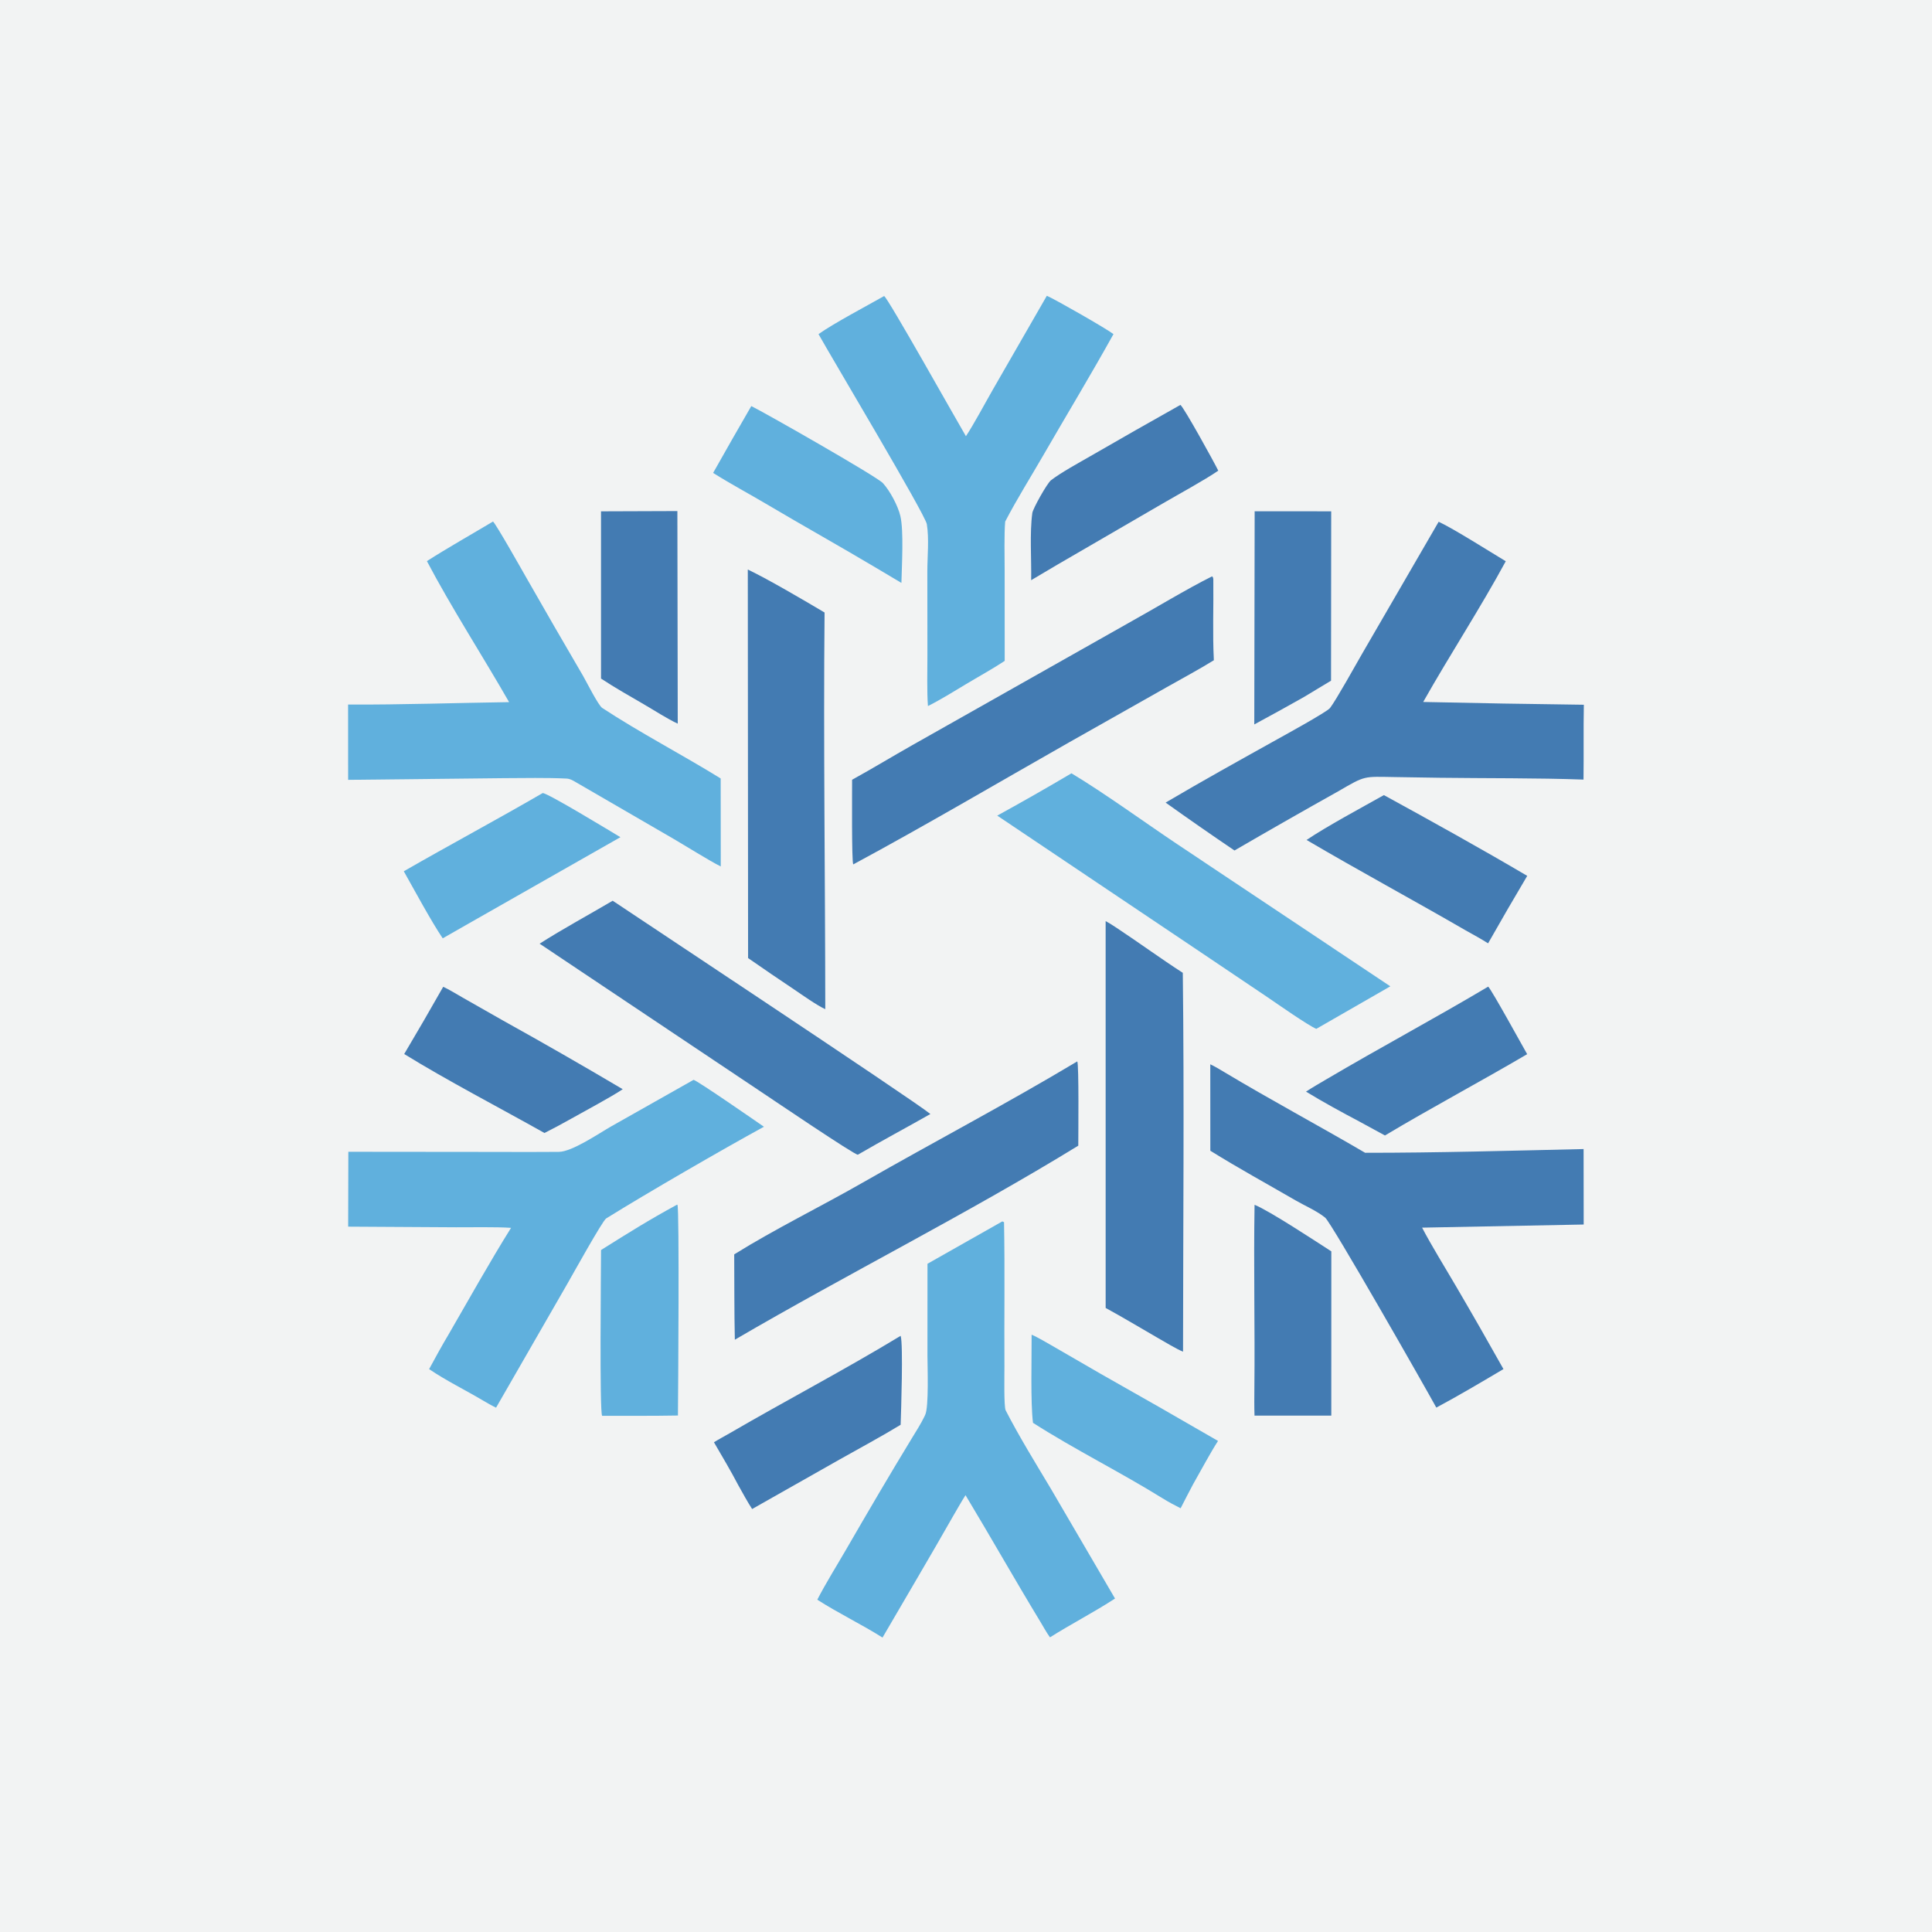
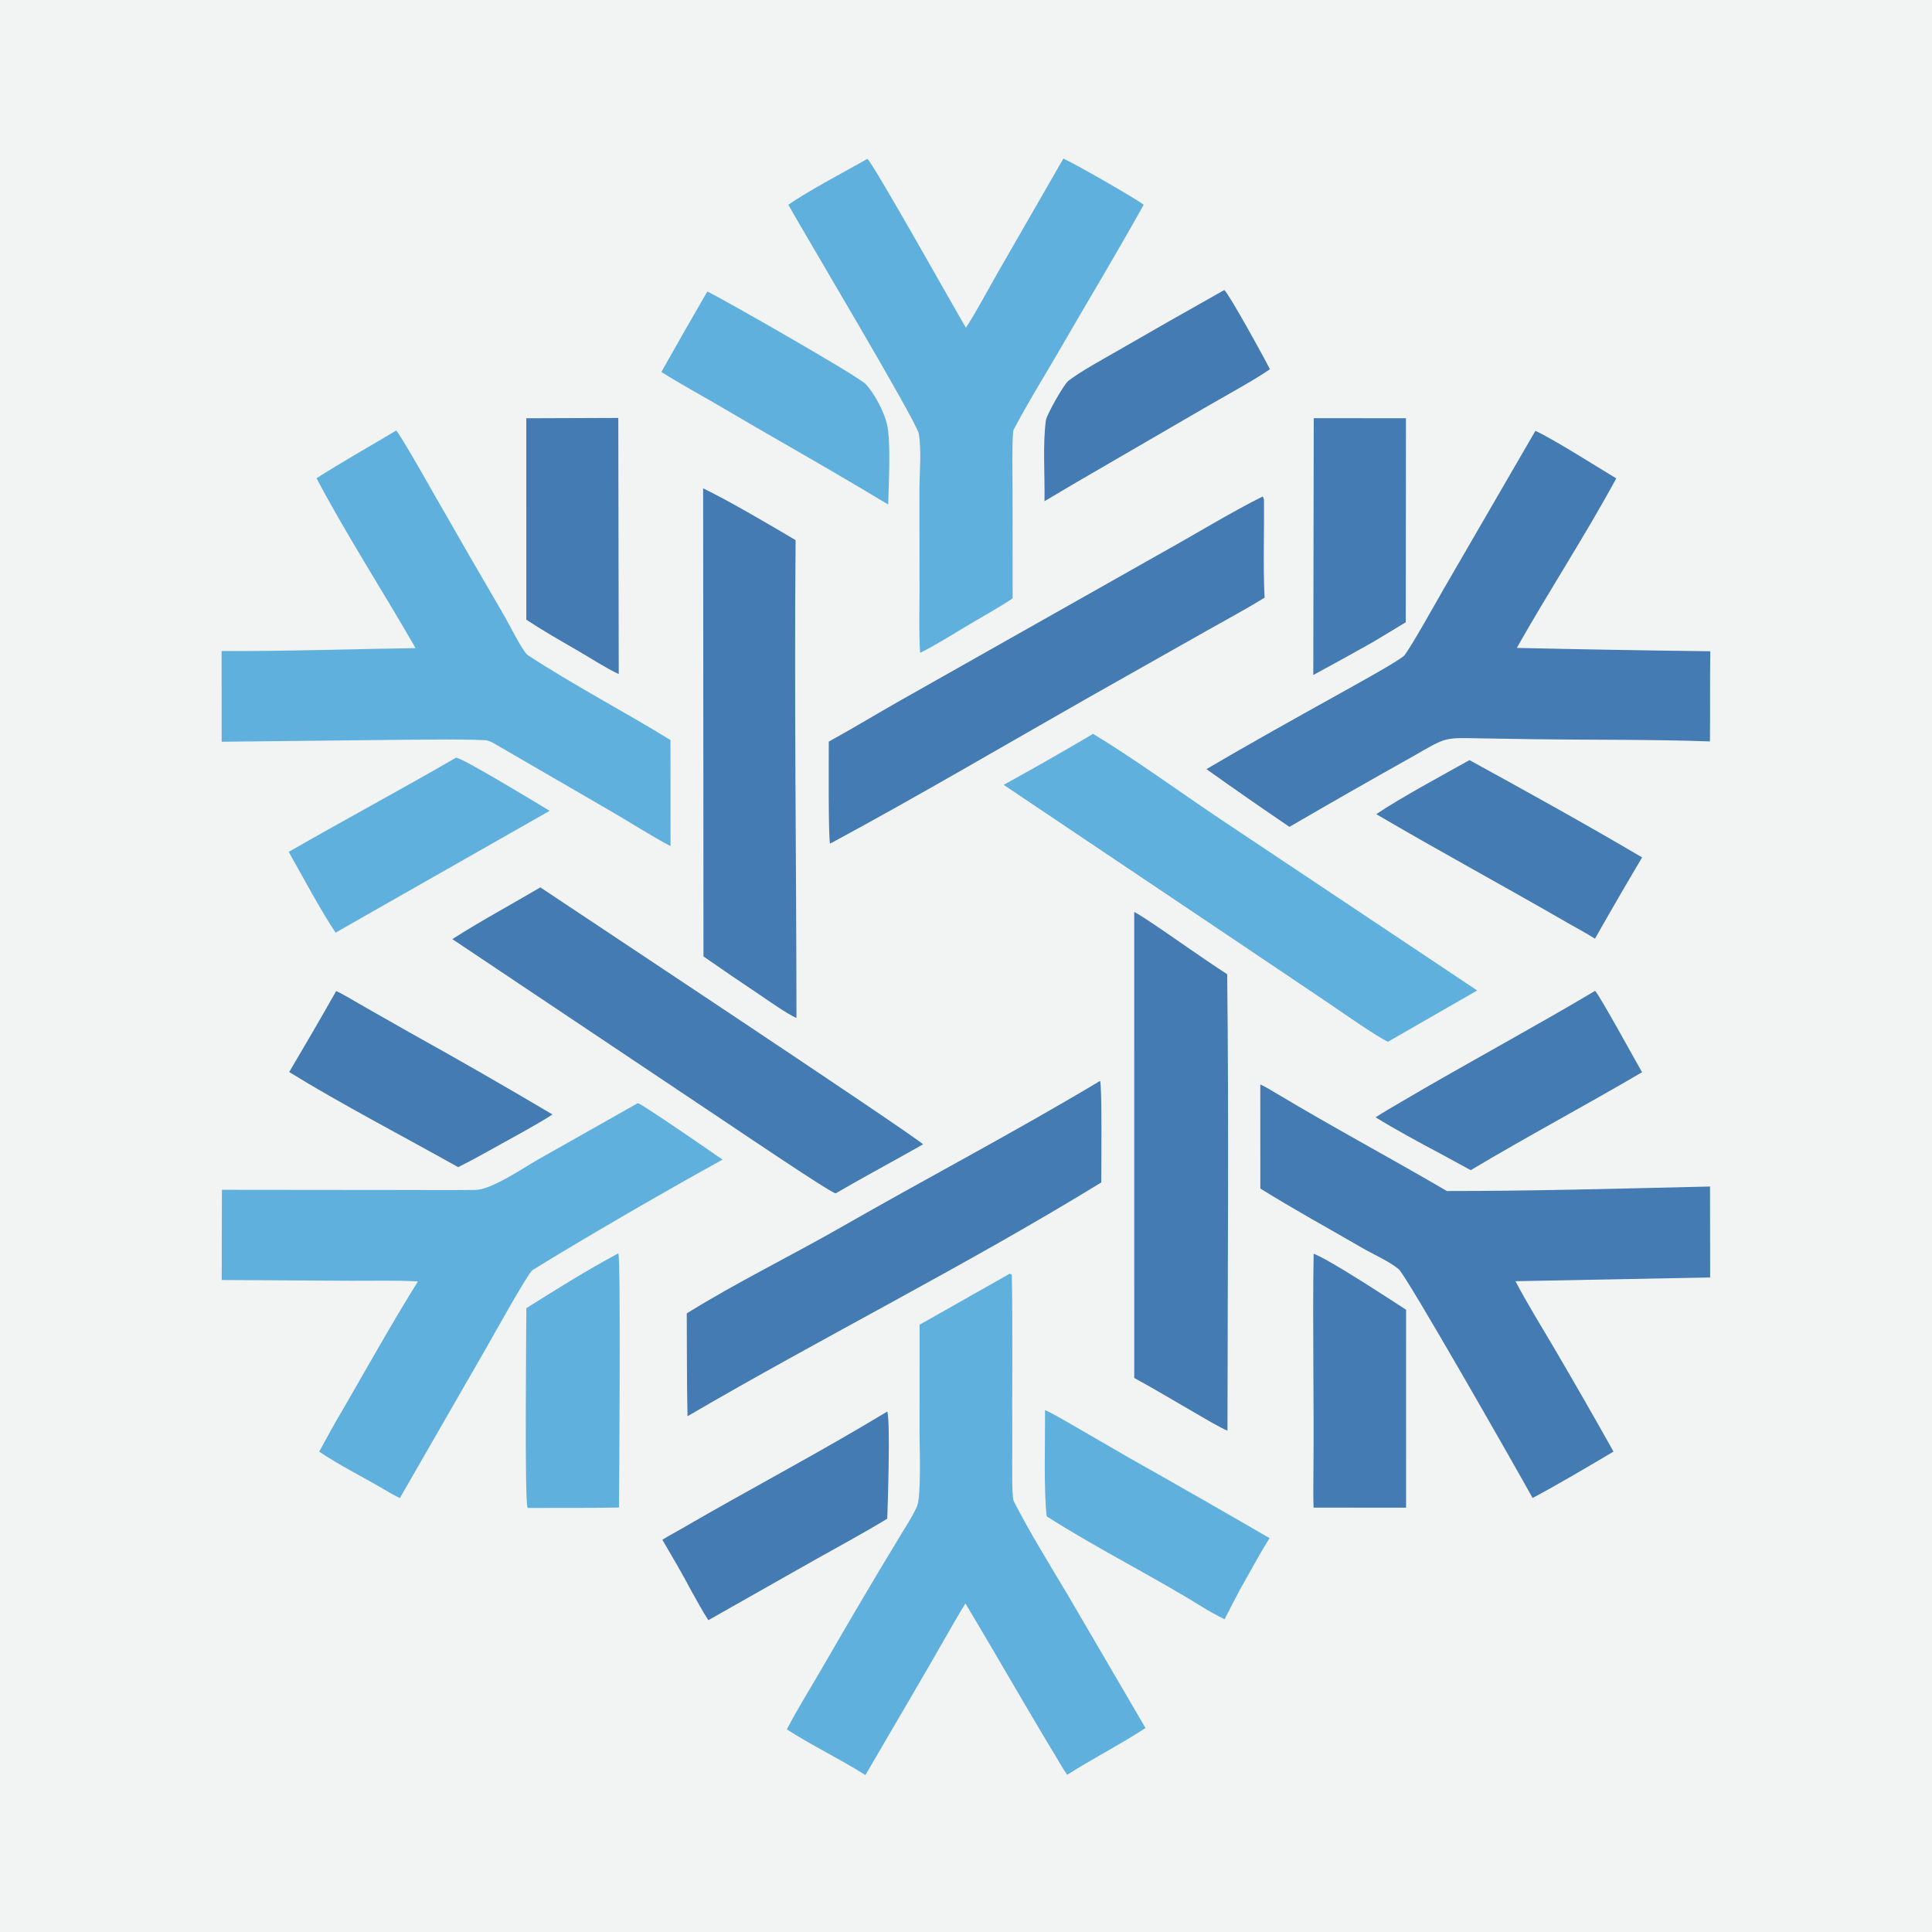
- <svg xmlns="http://www.w3.org/2000/svg" width="2048" height="2048" viewBox="0 0 2048 2048">
-   <path fill="#F2F3F3" transform="scale(2 2)" d="M0 0L1024 0L1024 1024L0 1024L0 0Z" />
-   <path fill="#60B0DD" transform="scale(2 2)" d="M531.237 647.375C531.544 647.509 531.85 647.642 532.157 647.776C532.642 673.262 532.21 698.891 532.372 724.412C532.394 727.808 532.008 745.525 533.022 747.501C540.238 761.563 548.911 775.534 557.029 789.144L590.982 847.252C580.048 854.416 567.758 860.71 556.505 867.831C554.548 865.075 553.114 862.366 551.375 859.501C537.919 837.325 525.12 814.683 511.746 792.47C509.504 795.983 507.185 800.146 505.05 803.775C492.933 825.124 480.105 846.671 467.753 867.944C456.8 861.006 444.355 855.047 433.184 847.866C437.753 839.008 443.418 829.984 448.448 821.292C459.907 801.491 471.459 781.728 483.37 762.196C485.563 758.6 488.145 754.573 489.949 750.806L490.366 749.921C492.368 745.722 491.583 724.409 491.572 718.706L491.588 669.822L531.237 647.375Z" />
-   <path fill="#437BB2" transform="scale(2 2)" d="M762.518 276.544C770.621 280.306 789.894 292.557 798.083 297.47C784.74 322.124 768.22 347.442 754.322 372.056C782.703 372.689 811.086 373.18 839.471 373.529C839.225 386.641 839.467 400.006 839.296 413.196C814.667 412.299 787.722 412.556 762.943 412.234L739.39 411.864C722.455 411.607 723.932 410.914 709.244 419.43C690.845 429.73 672.53 440.179 654.302 450.777C642.029 442.466 629.86 434.003 617.798 425.39C637.448 413.807 657.131 402.893 676.999 391.826C680.692 389.768 703.294 377.361 704.908 375.296C708.111 371.196 718.741 352.046 721.997 346.419L762.518 276.544Z" />
-   <path fill="#60B0DD" transform="scale(2 2)" d="M554.847 156.764C559.475 158.767 586.51 174.241 590.165 177.083C578.304 198.477 565.391 219.793 553.146 241.011C546.392 252.714 538.986 264.476 532.771 276.438C532.176 283.131 532.485 295.246 532.485 302.293L532.513 350.284C526.346 354.392 518.175 358.893 511.712 362.783C505.892 366.286 497.792 371.306 491.825 374.219C491.248 366.416 491.55 355.295 491.548 347.241L491.509 302.735C491.525 294.759 492.496 285.648 491.24 277.83C490.404 272.627 440.351 188.844 433.83 177.088C441.947 171.344 459.402 162.129 468.605 156.91C470.564 157.782 507.28 223.322 511.961 231.199C516.133 224.92 522.361 213.229 526.336 206.317L554.847 156.764Z" />
-   <path fill="#60B0DD" transform="scale(2 2)" d="M367.605 572.341C369.574 572.724 400.595 594.214 404.9 597.197C383.055 609.145 343.419 632.035 321.255 645.817C319.369 646.99 303.685 675.224 301.042 679.846L262.924 746.093C260.677 745.035 258.044 743.516 255.868 742.225C246.55 736.695 236.371 731.729 227.442 725.659C230.853 719.376 234.136 713.34 237.801 707.204C248.537 688.673 259.579 668.839 270.869 650.785C262.68 650.225 250.205 650.533 241.73 650.486L184.536 650.151L184.628 610.469L263.186 610.545C274.022 610.566 285.406 610.633 296.197 610.516C303.244 610.44 317.248 600.842 323.882 597.044L367.605 572.341Z" />
-   <path fill="#60B0DD" transform="scale(2 2)" d="M261.318 276.414C263.222 278.309 276.688 302.194 278.671 305.666C288.704 323.258 298.834 340.795 309.061 358.275C310.844 361.382 317.117 373.854 319.179 375.211C338.873 388.177 362.048 400.268 381.975 412.602L382.021 459.24C376.066 456.285 363.252 448.237 356.793 444.492L305.3 414.627C303.691 413.667 302.144 412.747 300.256 412.657C289.469 412.143 277.897 412.402 267.118 412.441L184.52 413.334L184.496 373.432C212.378 373.565 241.787 372.546 269.834 372.142C256.116 348.178 238.943 321.547 226.268 297.401C237.119 290.451 250.143 283.1 261.318 276.414Z" />
-   <path fill="#437BB2" transform="scale(2 2)" d="M641.477 564.101C643.663 565.093 646.759 566.961 648.856 568.217C673.463 582.97 698.807 596.518 723.553 611.001C761.294 611.027 801.487 609.881 839.337 609.02L839.389 649.023L753.743 650.678C758.764 660.315 766.086 672.082 771.686 681.688C780.221 696.257 788.615 710.908 796.866 725.64C786.104 732.03 772.18 740.274 761.275 746.052C755.155 734.892 705.723 648.117 702.372 645.383C697.965 641.787 691.544 639.055 686.588 636.181C671.553 627.463 656.252 619.104 641.502 609.913L641.477 564.101Z" />
-   <path fill="#437BB2" transform="scale(2 2)" d="M642.448 305.47C642.935 305.912 643.075 306.464 643.084 307.159C643.266 321.343 642.646 335.787 643.369 349.942C635.737 354.686 626.37 359.696 618.399 364.22L566.498 393.551C529.106 414.787 490.004 437.817 452.244 458.149C451.348 456.921 451.65 419.102 451.628 413.279C462.501 407.298 472.811 401.015 483.545 394.942L598.193 330.173C611.764 322.654 628.967 312.181 642.448 305.47Z" />
-   <path fill="#437BB2" transform="scale(2 2)" d="M396.352 301.849C407.821 307.383 425.959 318.08 437.036 324.642C436.377 394.535 437.376 464.956 437.411 534.879C433.096 532.957 425.061 527.252 420.961 524.48C412.756 518.997 404.603 513.435 396.504 507.795L396.352 301.849Z" />
-   <path fill="#437BB2" transform="scale(2 2)" d="M586.01 488.214C587.992 489.262 590.028 490.594 591.903 491.834C603.664 499.612 615.068 507.966 626.91 515.618C627.699 581.867 627.084 650.071 627.035 716.411C624.057 715.295 616.325 710.67 613.371 708.967C604.224 703.697 595.313 698.306 586.023 693.242L586.01 488.214Z" />
-   <path fill="#60B0DD" transform="scale(2 2)" d="M567.888 409.868C585.29 420.292 606.875 436.002 623.902 447.387L736.905 522.768L697.679 545.308C693.522 543.65 676.684 531.865 672.044 528.703L634.197 503.23L528.563 432.295C541.791 425.032 554.902 417.556 567.888 409.868Z" />
-   <path fill="#437BB2" transform="scale(2 2)" d="M570.978 562.557C571.898 564.173 571.517 602.153 571.513 607.228C512.56 643.425 449.317 675.117 389.482 710.077C389.137 695.15 389.255 679.818 389.148 664.844C410.946 651.274 434.867 639.618 457.149 626.865C494.943 605.233 533.636 584.938 570.978 562.557Z" />
-   <path fill="#437BB2" transform="scale(2 2)" d="M324.734 477.408C324.578 477.386 484.873 583.545 493.129 590.449C480.251 597.769 467.629 604.471 454.672 612.023C452.844 612.124 409.42 582.701 404.848 579.674L286.007 500.174C298.062 492.443 312.214 484.793 324.734 477.408Z" />
-   <path fill="#60B0DD" transform="scale(2 2)" d="M398.205 215.23C404.557 218.294 464.661 252.486 467.951 256.063C471.715 260.156 475.966 268.147 477.227 273.557C479.061 281.428 477.964 300.213 477.767 308.956L464.7 301.176C445.592 289.793 425.919 278.824 406.757 267.472C397.151 261.782 387.478 256.632 377.969 250.657C384.638 238.804 391.384 226.995 398.205 215.23Z" />
-   <path fill="#437BB2" transform="scale(2 2)" d="M477.368 708.009C478.774 712.5 477.602 748.091 477.358 755.159C467.72 761.059 455.411 767.702 445.368 773.357L398.641 799.811C396.151 796.015 393.591 791.217 391.324 787.213C387.277 779.497 382.801 771.963 378.412 764.431C381.021 762.786 383.979 761.25 386.661 759.69C416.695 742.222 447.669 726.028 477.368 708.009Z" />
-   <path fill="#60B0DD" transform="scale(2 2)" d="M546.776 707.41C549.908 708.706 555.713 712.176 558.887 713.979L583.218 728.063C604.074 739.827 624.86 751.713 645.576 763.721C641.435 770.124 636.21 779.95 632.303 786.796C630.083 790.982 627.9 795.187 625.754 799.412C622.752 797.914 619.155 795.981 616.31 794.211C594.069 780.377 569.463 768.194 547.504 754.125C546.149 743.236 546.846 719.503 546.776 707.41Z" />
-   <path fill="#437BB2" transform="scale(2 2)" d="M625.649 214.602C627.729 216.297 643.681 245.276 645.711 249.459C638.708 254.319 624.058 262.305 616.361 266.8L560.251 299.388L546.535 307.513C546.745 296.627 545.695 282.448 547.155 271.873C547.467 269.613 554.96 256.151 557.062 254.534C562.49 250.358 571.921 245.244 578.039 241.71C593.851 232.572 609.721 223.536 625.649 214.602Z" />
-   <path fill="#437BB2" transform="scale(2 2)" d="M664.996 270.978L705.564 271.012L705.48 360.772L690.914 369.553C682.252 374.438 673.545 379.243 664.796 383.969L664.996 270.978Z" />
-   <path fill="#437BB2" transform="scale(2 2)" d="M788.781 522.933C790.898 525.135 806.72 554.024 809.433 558.733C784.563 573.342 758.735 587.076 734.056 601.825L720.769 594.588C711.777 589.837 700.763 583.853 692.21 578.572C695.851 576.209 699.48 574.134 703.209 571.936C731.504 555.252 760.557 539.717 788.781 522.933Z" />
-   <path fill="#60B0DD" transform="scale(2 2)" d="M358.909 638.473C358.96 638.523 359.023 638.563 359.063 638.622C360.139 640.238 359.433 739.234 359.32 750.251C346.053 750.496 332.442 750.388 319.149 750.424C317.709 748.816 318.565 671.304 318.568 662.537C333.045 653.46 343.825 646.653 358.909 638.473Z" />
-   <path fill="#437BB2" transform="scale(2 2)" d="M318.548 271.019L359.024 270.875L359.217 383.553C353.859 381.117 346.449 376.302 341.139 373.229C333.647 368.891 325.75 364.398 318.557 359.653L318.548 271.019Z" />
-   <path fill="#437BB2" transform="scale(2 2)" d="M733.495 421.42C758.063 434.866 785.512 450.096 809.462 464.228C802.428 476.075 795.514 487.993 788.722 499.98C784.827 497.535 780.752 495.314 776.737 493.066C748.829 476.92 720.299 461.527 692.502 445.193C703.168 437.987 721.936 427.918 733.495 421.42Z" />
-   <path fill="#437BB2" transform="scale(2 2)" d="M664.948 638.577C672.671 641.625 697.686 658.131 705.63 663.241L705.614 750.318L664.919 750.297C664.763 745.621 664.797 740.647 664.846 735.961C665.186 703.554 664.393 670.965 664.948 638.577Z" />
-   <path fill="#437BB2" transform="scale(2 2)" d="M234.909 523.022C237.708 524.26 242.712 527.317 245.65 528.989L266.787 541.012C288.045 552.817 309.137 564.917 330.058 577.309C323.744 581.542 309.654 589.029 302.671 592.976C298.035 595.601 293.336 598.112 288.578 600.507C264.831 587.148 237.095 572.768 214.237 558.649C221.246 546.843 228.137 534.966 234.909 523.022Z" />
-   <path fill="#60B0DD" transform="scale(2 2)" d="M287.615 420.352C290.033 420.144 323.613 440.628 328.841 443.722L247.715 489.875L234.657 497.333C228.707 488.604 219.398 471.32 214.021 461.793C238.364 447.79 263.252 434.49 287.615 420.352Z" />
+ <svg xmlns="http://www.w3.org/2000/svg" width="1700" height="1700" viewBox="0 0 1700 1700" version="1.1" id="svg25">
+   <defs id="defs25" />
+   <path fill="#f2f3f3" d="M 0,0 H 1700 V 1700 H 0 Z" id="path1" style="opacity:1;stroke-width:1.66" />
+   <path fill="#60b0dd" d="m 888.474,1120.75 c 0.614,0.268 1.226,0.534 1.84,0.802 0.97,50.972 0.106,102.23 0.43,153.272 0.044,6.792 -0.728,42.226 1.3,46.178 14.432,28.124 31.778,56.066 48.014,83.286 l 67.906,116.216 c -21.868,14.328 -46.448,26.916 -68.954,41.158 -3.914,-5.512 -6.782,-10.93 -10.26,-16.66 -26.912,-44.352 -52.51,-89.636 -79.258,-134.062 -4.484,7.026 -9.122,15.352 -13.392,22.61 -24.234,42.698 -49.89,85.792 -74.594,128.338 -21.906,-13.876 -46.796,-25.794 -69.138,-40.156 9.138,-17.716 20.468,-35.764 30.528,-53.148 22.918,-39.602 46.022,-79.128 69.844,-118.192 4.386,-7.192 9.55,-15.246 13.158,-22.78 l 0.834,-1.77 c 4.004,-8.398 2.434,-51.024 2.412,-62.43 l 0.032,-97.768 z" id="path2" style="stroke-width:2" />
+   <path fill="#437bb2" d="m 1351.036,379.088 c 16.206,7.524 54.752,32.026 71.13,41.852 -26.686,49.308 -59.726,99.944 -87.522,149.172 56.762,1.266 113.528,2.248 170.298,2.946 -0.492,26.224 -0.01,52.954 -0.35,79.334 -49.258,-1.794 -103.148,-1.28 -152.706,-1.924 l -47.106,-0.74 c -33.87,-0.514 -30.916,-1.9 -60.292,15.132 -36.798,20.6 -73.428,41.498 -109.884,62.694 -24.546,-16.622 -48.884,-33.548 -73.008,-50.774 39.3,-23.166 78.666,-44.994 118.402,-67.128 7.386,-4.116 52.59,-28.93 55.818,-33.06 6.406,-8.2 27.666,-46.5 34.178,-57.754 z" id="path3" style="stroke-width:2" />
+   <path fill="#60b0dd" d="m 935.694,139.528 c 9.256,4.006 63.326,34.954 70.636,40.638 -23.722,42.788 -49.548,85.42 -74.038,127.856 -13.508,23.406 -28.32,46.93 -40.75,70.854 -1.19,13.386 -0.572,37.616 -0.572,51.71 l 0.056,95.982 c -12.334,8.216 -28.676,17.218 -41.602,24.998 -11.64,7.006 -27.84,17.046 -39.774,22.872 -1.154,-15.606 -0.55,-37.848 -0.554,-53.956 l -0.078,-89.012 c 0.032,-15.952 1.974,-34.174 -0.538,-49.81 -1.672,-10.406 -101.778,-177.972 -114.82,-201.484 16.234,-11.488 51.144,-29.918 69.55,-40.356 3.918,1.744 77.35,132.824 86.712,148.578 8.344,-12.558 20.8,-35.94 28.75,-49.764 z" id="path4" style="stroke-width:2" />
+   <path fill="#60b0dd" d="m 561.21,970.682 c 3.938,0.766 65.98,43.746 74.59,49.712 -43.69,23.896 -122.962,69.676 -167.29,97.24 -3.772,2.346 -35.14,58.814 -40.426,68.058 l -76.236,132.494 c -4.494,-2.116 -9.76,-5.154 -14.112,-7.736 -18.636,-11.06 -38.994,-20.992 -56.852,-33.132 6.822,-12.566 13.388,-24.638 20.718,-36.91 21.472,-37.062 43.556,-76.73 66.136,-112.838 -16.378,-1.12 -41.328,-0.504 -58.278,-0.598 l -114.388,-0.67 0.184,-79.364 157.116,0.152 c 21.672,0.042 44.44,0.176 66.022,-0.058 14.094,-0.152 42.102,-19.348 55.37,-26.944 z" id="path5" style="stroke-width:2" />
+   <path fill="#60b0dd" d="m 348.636,378.828 c 3.808,3.79 30.74,51.56 34.706,58.504 20.066,35.184 40.326,70.258 60.78,105.218 3.566,6.214 16.112,31.158 20.236,33.872 39.388,25.932 85.738,50.114 125.592,74.782 l 0.092,93.276 c -11.91,-5.91 -37.538,-22.006 -50.456,-29.496 L 436.6,655.254 c -3.218,-1.92 -6.312,-3.76 -10.088,-3.94 -21.574,-1.028 -44.718,-0.51 -66.276,-0.432 l -165.196,1.786 -0.048,-79.804 c 55.764,0.266 114.582,-1.772 170.676,-2.58 -27.436,-47.928 -61.782,-101.19 -87.132,-149.482 21.702,-13.9 47.75,-28.602 70.1,-41.974 z" id="path6" style="stroke-width:2" />
+   <path fill="#437bb2" d="m 1108.954,954.202 c 4.372,1.984 10.564,5.72 14.758,8.232 49.214,29.506 99.902,56.602 149.394,85.568 75.482,0.052 155.868,-2.24 231.568,-3.962 l 0.104,80.006 -171.292,3.31 c 10.042,19.274 24.686,42.808 35.886,62.02 17.07,29.138 33.858,58.44 50.36,87.904 -21.524,12.78 -49.372,29.268 -71.182,40.824 -12.24,-22.32 -111.104,-195.87 -117.806,-201.338 -8.814,-7.192 -21.656,-12.656 -31.568,-18.404 -30.07,-17.436 -60.672,-34.154 -90.172,-52.536 z" id="path7" style="stroke-width:2" />
+   <path fill="#437bb2" d="m 1110.896,436.94 c 0.974,0.884 1.254,1.988 1.272,3.378 0.364,28.368 -0.876,57.256 0.57,85.566 -15.264,9.488 -33.998,19.508 -49.94,28.556 l -103.802,58.662 c -74.784,42.472 -152.988,88.532 -228.508,129.196 -1.792,-2.456 -1.188,-78.094 -1.232,-89.74 21.746,-11.962 42.366,-24.528 63.834,-36.674 l 229.296,-129.538 c 27.142,-15.038 61.548,-35.984 88.51,-49.406 z" id="path8" style="stroke-width:2" />
+   <path fill="#437bb2" d="m 618.704,429.698 c 22.938,11.068 59.214,32.462 81.368,45.586 -1.318,139.786 0.68,280.628 0.75,420.474 -8.63,-3.844 -24.7,-15.254 -32.9,-20.798 -16.41,-10.966 -32.716,-22.09 -48.914,-33.37 z" id="path9" style="stroke-width:2" />
+   <path fill="#437bb2" d="m 998.02,802.428 c 3.964,2.096 8.036,4.76 11.786,7.24 23.522,15.556 46.33,32.264 70.014,47.568 1.578,132.498 0.348,268.906 0.25,401.586 -5.956,-2.232 -21.42,-11.482 -27.328,-14.888 -18.294,-10.54 -36.116,-21.322 -54.696,-31.45 z" id="path10" style="stroke-width:2" />
+   <path fill="#60b0dd" d="m 961.776,645.736 c 34.804,20.848 77.974,52.268 112.028,75.038 l 226.006,150.762 -78.452,45.08 c -8.314,-3.316 -41.99,-26.886 -51.27,-33.21 L 1094.394,832.46 883.126,690.59 c 26.456,-14.526 52.678,-29.478 78.65,-44.854 z" id="path11" style="stroke-width:2" />
+   <path fill="#437bb2" d="m 967.956,951.114 c 1.84,3.232 1.078,79.192 1.07,89.342 -117.906,72.394 -244.392,135.778 -364.062,205.698 -0.69,-29.854 -0.454,-60.518 -0.668,-90.466 43.596,-27.14 91.438,-50.452 136.002,-75.958 75.588,-43.264 152.974,-83.854 227.658,-128.616 z" id="path12" style="stroke-width:2" />
+   <path fill="#437bb2" d="m 475.468,780.816 c -0.312,-0.044 320.278,212.274 336.79,226.082 -25.756,14.64 -51,28.044 -76.914,43.148 -3.656,0.202 -90.504,-58.644 -99.648,-64.698 l -237.682,-159 c 24.11,-15.462 52.414,-30.762 77.454,-45.532 z" id="path13" style="stroke-width:2" />
+   <path fill="#60b0dd" d="m 622.41,256.46 c 12.704,6.128 132.912,74.512 139.492,81.666 7.528,8.186 16.03,24.168 18.552,34.988 3.668,15.742 1.474,53.312 1.08,70.798 L 755.4,428.352 c -38.216,-22.766 -77.562,-44.704 -115.886,-67.408 -19.212,-11.38 -38.558,-21.68 -57.576,-33.63 13.338,-23.706 26.83,-47.324 40.472,-70.854 z" id="path14" style="stroke-width:2" />
+   <path fill="#437bb2" d="m 780.736,1242.018 c 2.812,8.982 0.468,80.164 -0.02,94.3 -19.276,11.8 -43.894,25.086 -63.98,36.396 l -93.454,52.908 c -4.98,-7.592 -10.1,-17.188 -14.634,-25.196 -8.094,-15.432 -17.046,-30.5 -25.824,-45.564 5.218,-3.29 11.134,-6.362 16.498,-9.482 60.068,-34.936 122.016,-67.324 181.414,-103.362 z" id="path15" style="stroke-width:2" />
+   <path fill="#60b0dd" d="m 919.552,1240.82 c 6.264,2.592 17.874,9.532 24.222,13.138 l 48.662,28.168 c 41.712,23.528 83.284,47.3 124.716,71.316 -8.282,12.806 -18.732,32.458 -26.546,46.15 -4.44,8.372 -8.806,16.782 -13.098,25.232 -6.004,-2.996 -13.198,-6.862 -18.888,-10.402 -44.482,-27.668 -93.694,-52.034 -137.612,-80.172 -2.71,-21.778 -1.316,-69.244 -1.456,-93.43 z" id="path16" style="stroke-width:2" />
+   <path fill="#437bb2" d="m 1077.298,255.204 c 4.16,3.39 36.064,61.348 40.124,69.714 -14.006,9.72 -43.306,25.692 -58.7,34.682 l -112.22,65.176 -27.432,16.25 c 0.42,-21.772 -1.68,-50.13 1.24,-71.28 0.624,-4.52 15.61,-31.444 19.814,-34.678 10.856,-8.352 29.718,-18.58 41.954,-25.648 31.624,-18.276 63.364,-36.348 95.22,-54.216 z" id="path17" style="stroke-width:2" />
+   <path fill="#437bb2" d="m 1155.992,367.956 81.136,0.068 -0.168,179.52 -29.132,17.562 c -17.324,9.77 -34.738,19.38 -52.236,28.832 z" id="path18" style="stroke-width:2" />
+   <path fill="#437bb2" d="m 1403.562,871.866 c 4.234,4.404 35.878,62.182 41.304,71.6 -49.74,29.218 -101.396,56.686 -150.754,86.184 l -26.574,-14.474 c -17.984,-9.502 -40.012,-21.47 -57.118,-32.032 7.282,-4.726 14.54,-8.876 21.998,-13.272 56.59,-33.368 114.696,-64.438 171.144,-98.006 z" id="path19" style="stroke-width:2" />
+   <path fill="#60b0dd" d="m 543.818,1102.946 c 0.102,0.1 0.228,0.18 0.308,0.298 2.152,3.232 0.74,201.224 0.514,223.258 -26.534,0.49 -53.756,0.274 -80.342,0.346 -2.88,-3.216 -1.168,-158.24 -1.162,-175.774 28.954,-18.154 50.514,-31.768 80.682,-48.128 z" id="path20" style="stroke-width:2" />
+   <path fill="#437bb2" d="m 463.096,368.038 80.952,-0.288 0.386,225.356 c -10.716,-4.872 -25.536,-14.502 -36.156,-20.648 -14.984,-8.676 -30.778,-17.662 -45.164,-27.152 z" id="path21" style="stroke-width:2" />
+   <path fill="#437bb2" d="m 1292.99,668.84 c 49.136,26.892 104.034,57.352 151.934,85.616 -14.068,23.694 -27.896,47.53 -41.48,71.504 -7.79,-4.89 -15.94,-9.332 -23.97,-13.828 -55.816,-32.292 -112.876,-63.078 -168.47,-95.746 21.332,-14.412 58.868,-34.55 81.986,-47.546 z" id="path22" style="stroke-width:2" />
+   <path fill="#437bb2" d="m 1155.896,1103.154 c 15.446,6.096 65.476,39.108 81.364,49.328 l -0.032,174.154 -81.39,-0.042 c -0.312,-9.352 -0.244,-19.3 -0.146,-28.672 0.68,-64.814 -0.906,-129.992 0.204,-194.768 z" id="path23" style="stroke-width:2" />
+   <path fill="#437bb2" d="m 295.818,872.044 c 5.598,2.476 15.606,8.59 21.482,11.934 l 42.274,24.046 c 42.516,23.61 84.7,47.81 126.542,72.594 -12.628,8.466 -40.808,23.44 -54.774,31.334 -9.272,5.25 -18.67,10.272 -28.186,15.062 -47.494,-26.718 -102.966,-55.478 -148.682,-83.716 14.018,-23.612 27.8,-47.366 41.344,-71.254 z" id="path24" style="stroke-width:2" />
+   <path fill="#60b0dd" d="m 401.23,666.704 c 4.836,-0.416 71.996,40.552 82.452,46.74 L 321.43,805.75 295.314,820.666 c -11.9,-17.458 -30.518,-52.026 -41.272,-71.08 48.686,-28.006 98.462,-54.606 147.188,-82.882 z" id="path25" style="stroke-width:2" />
</svg>
